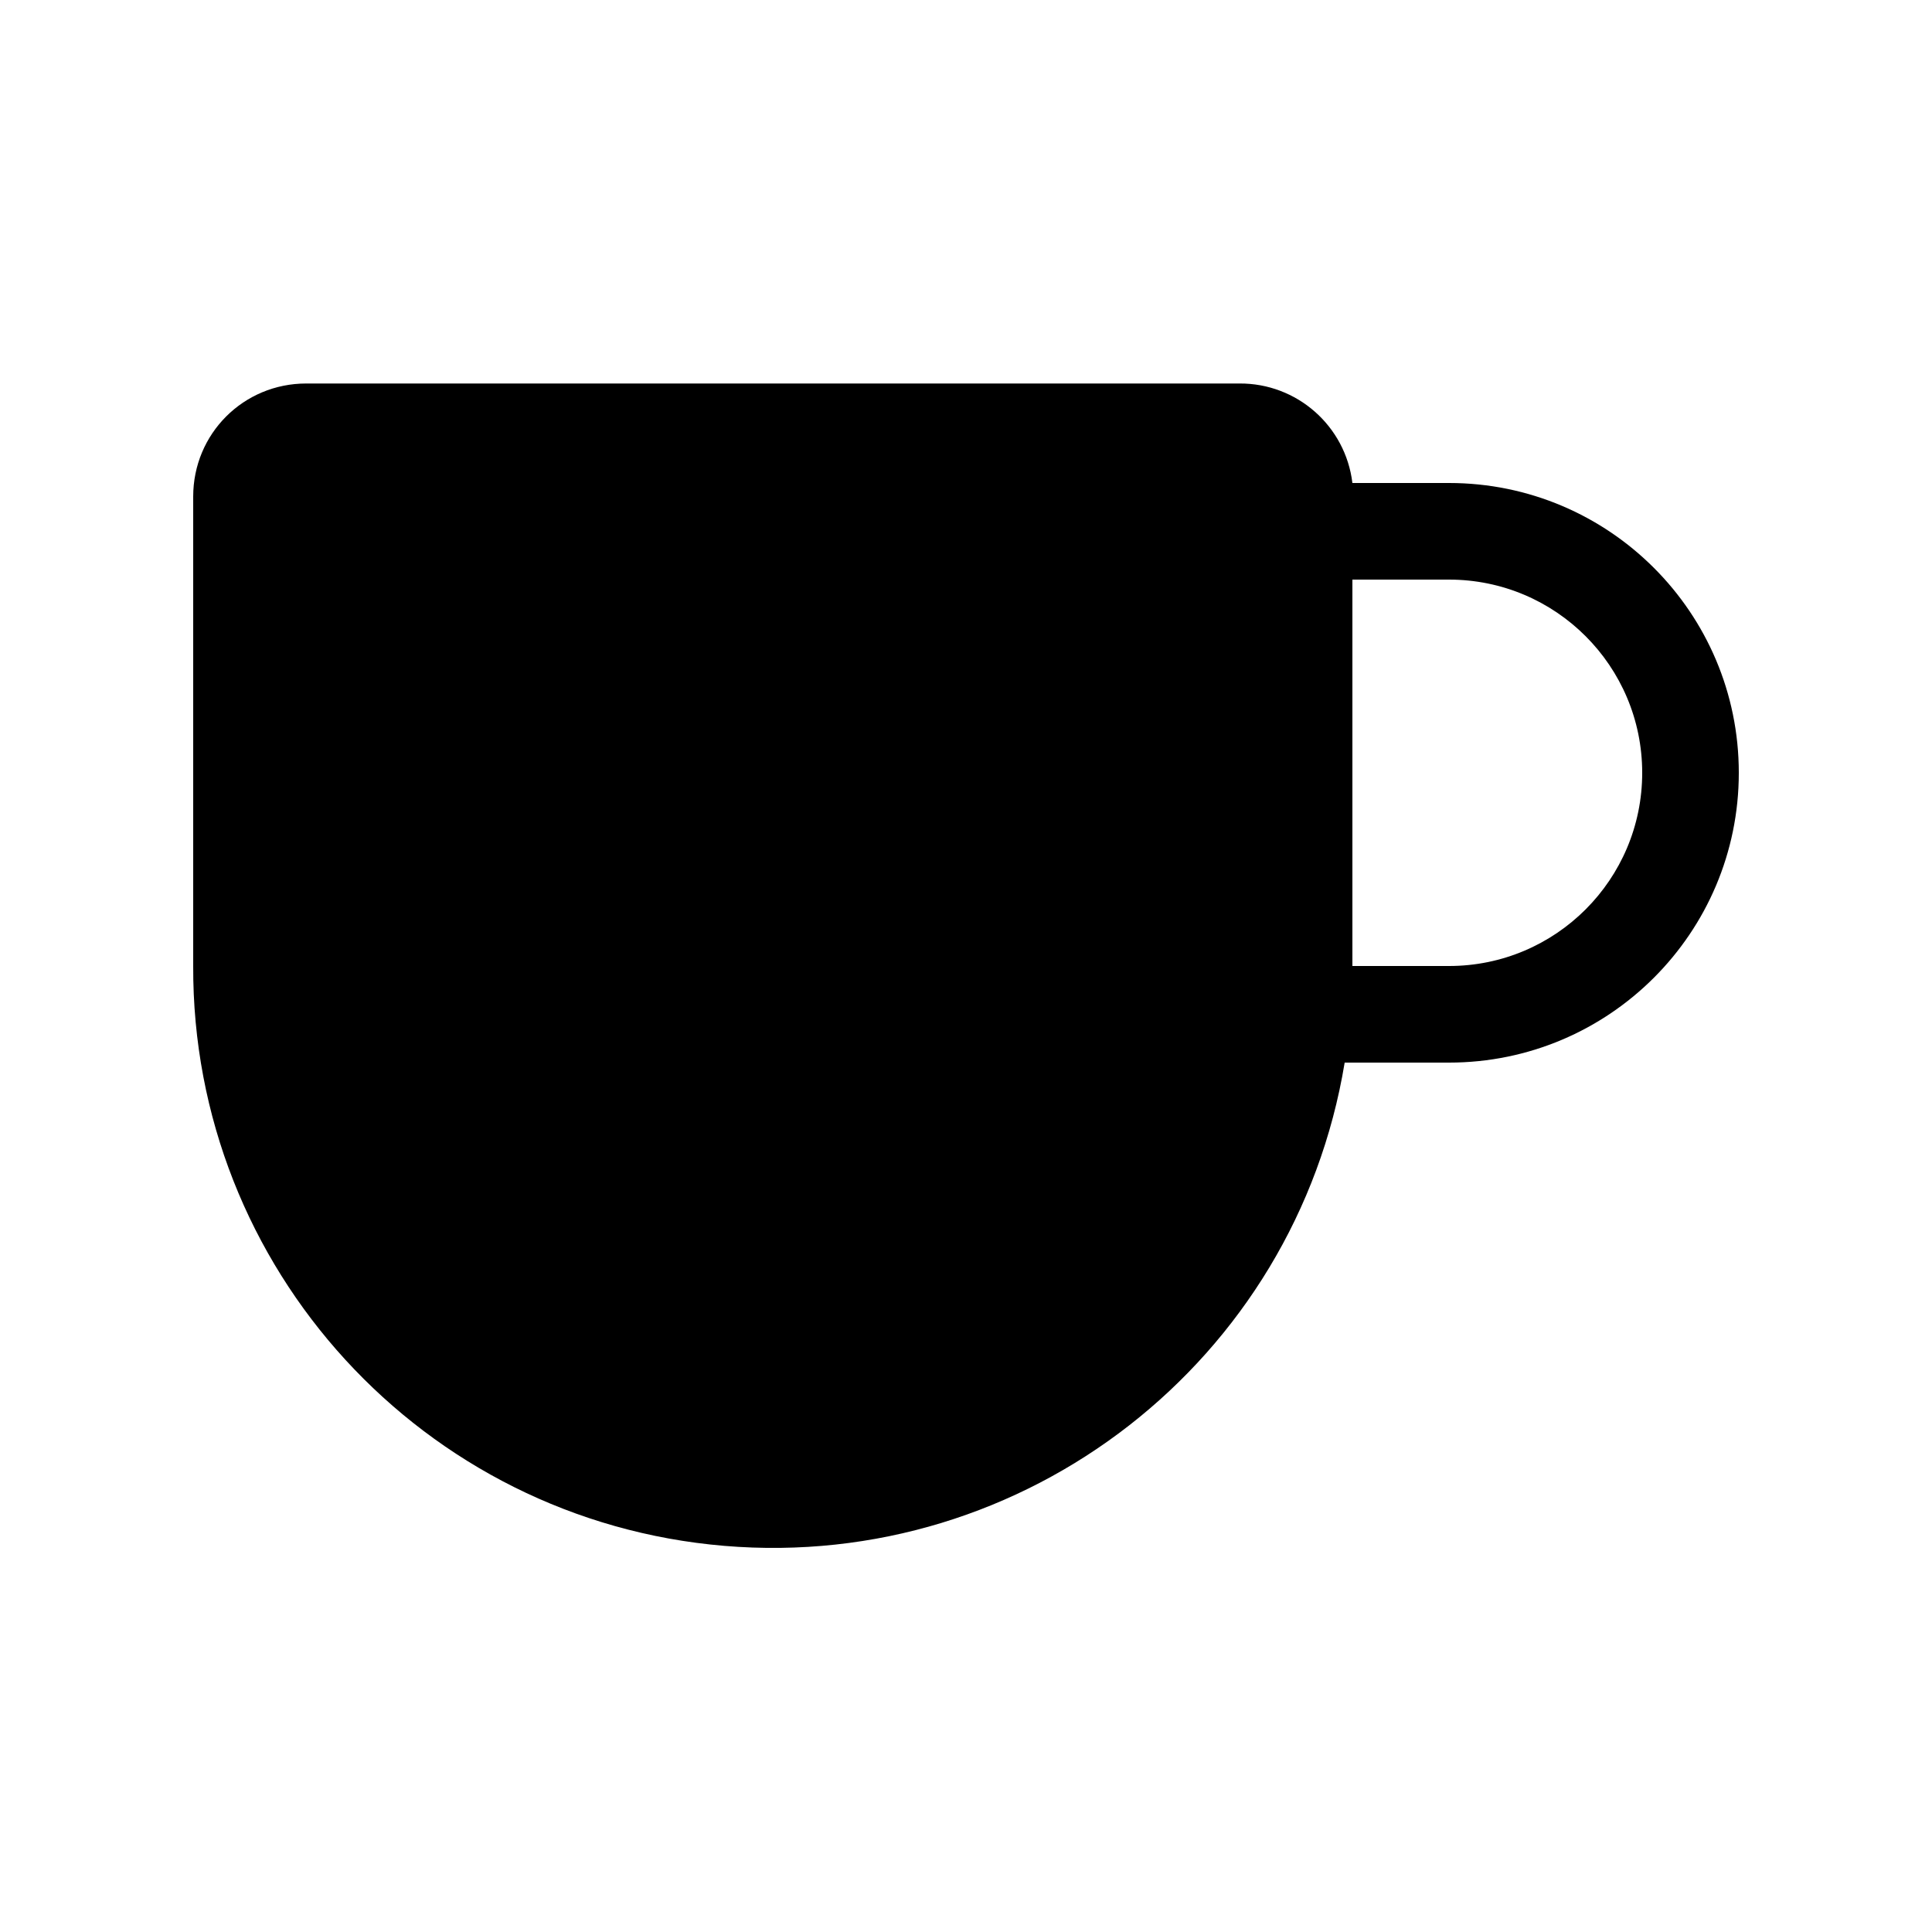
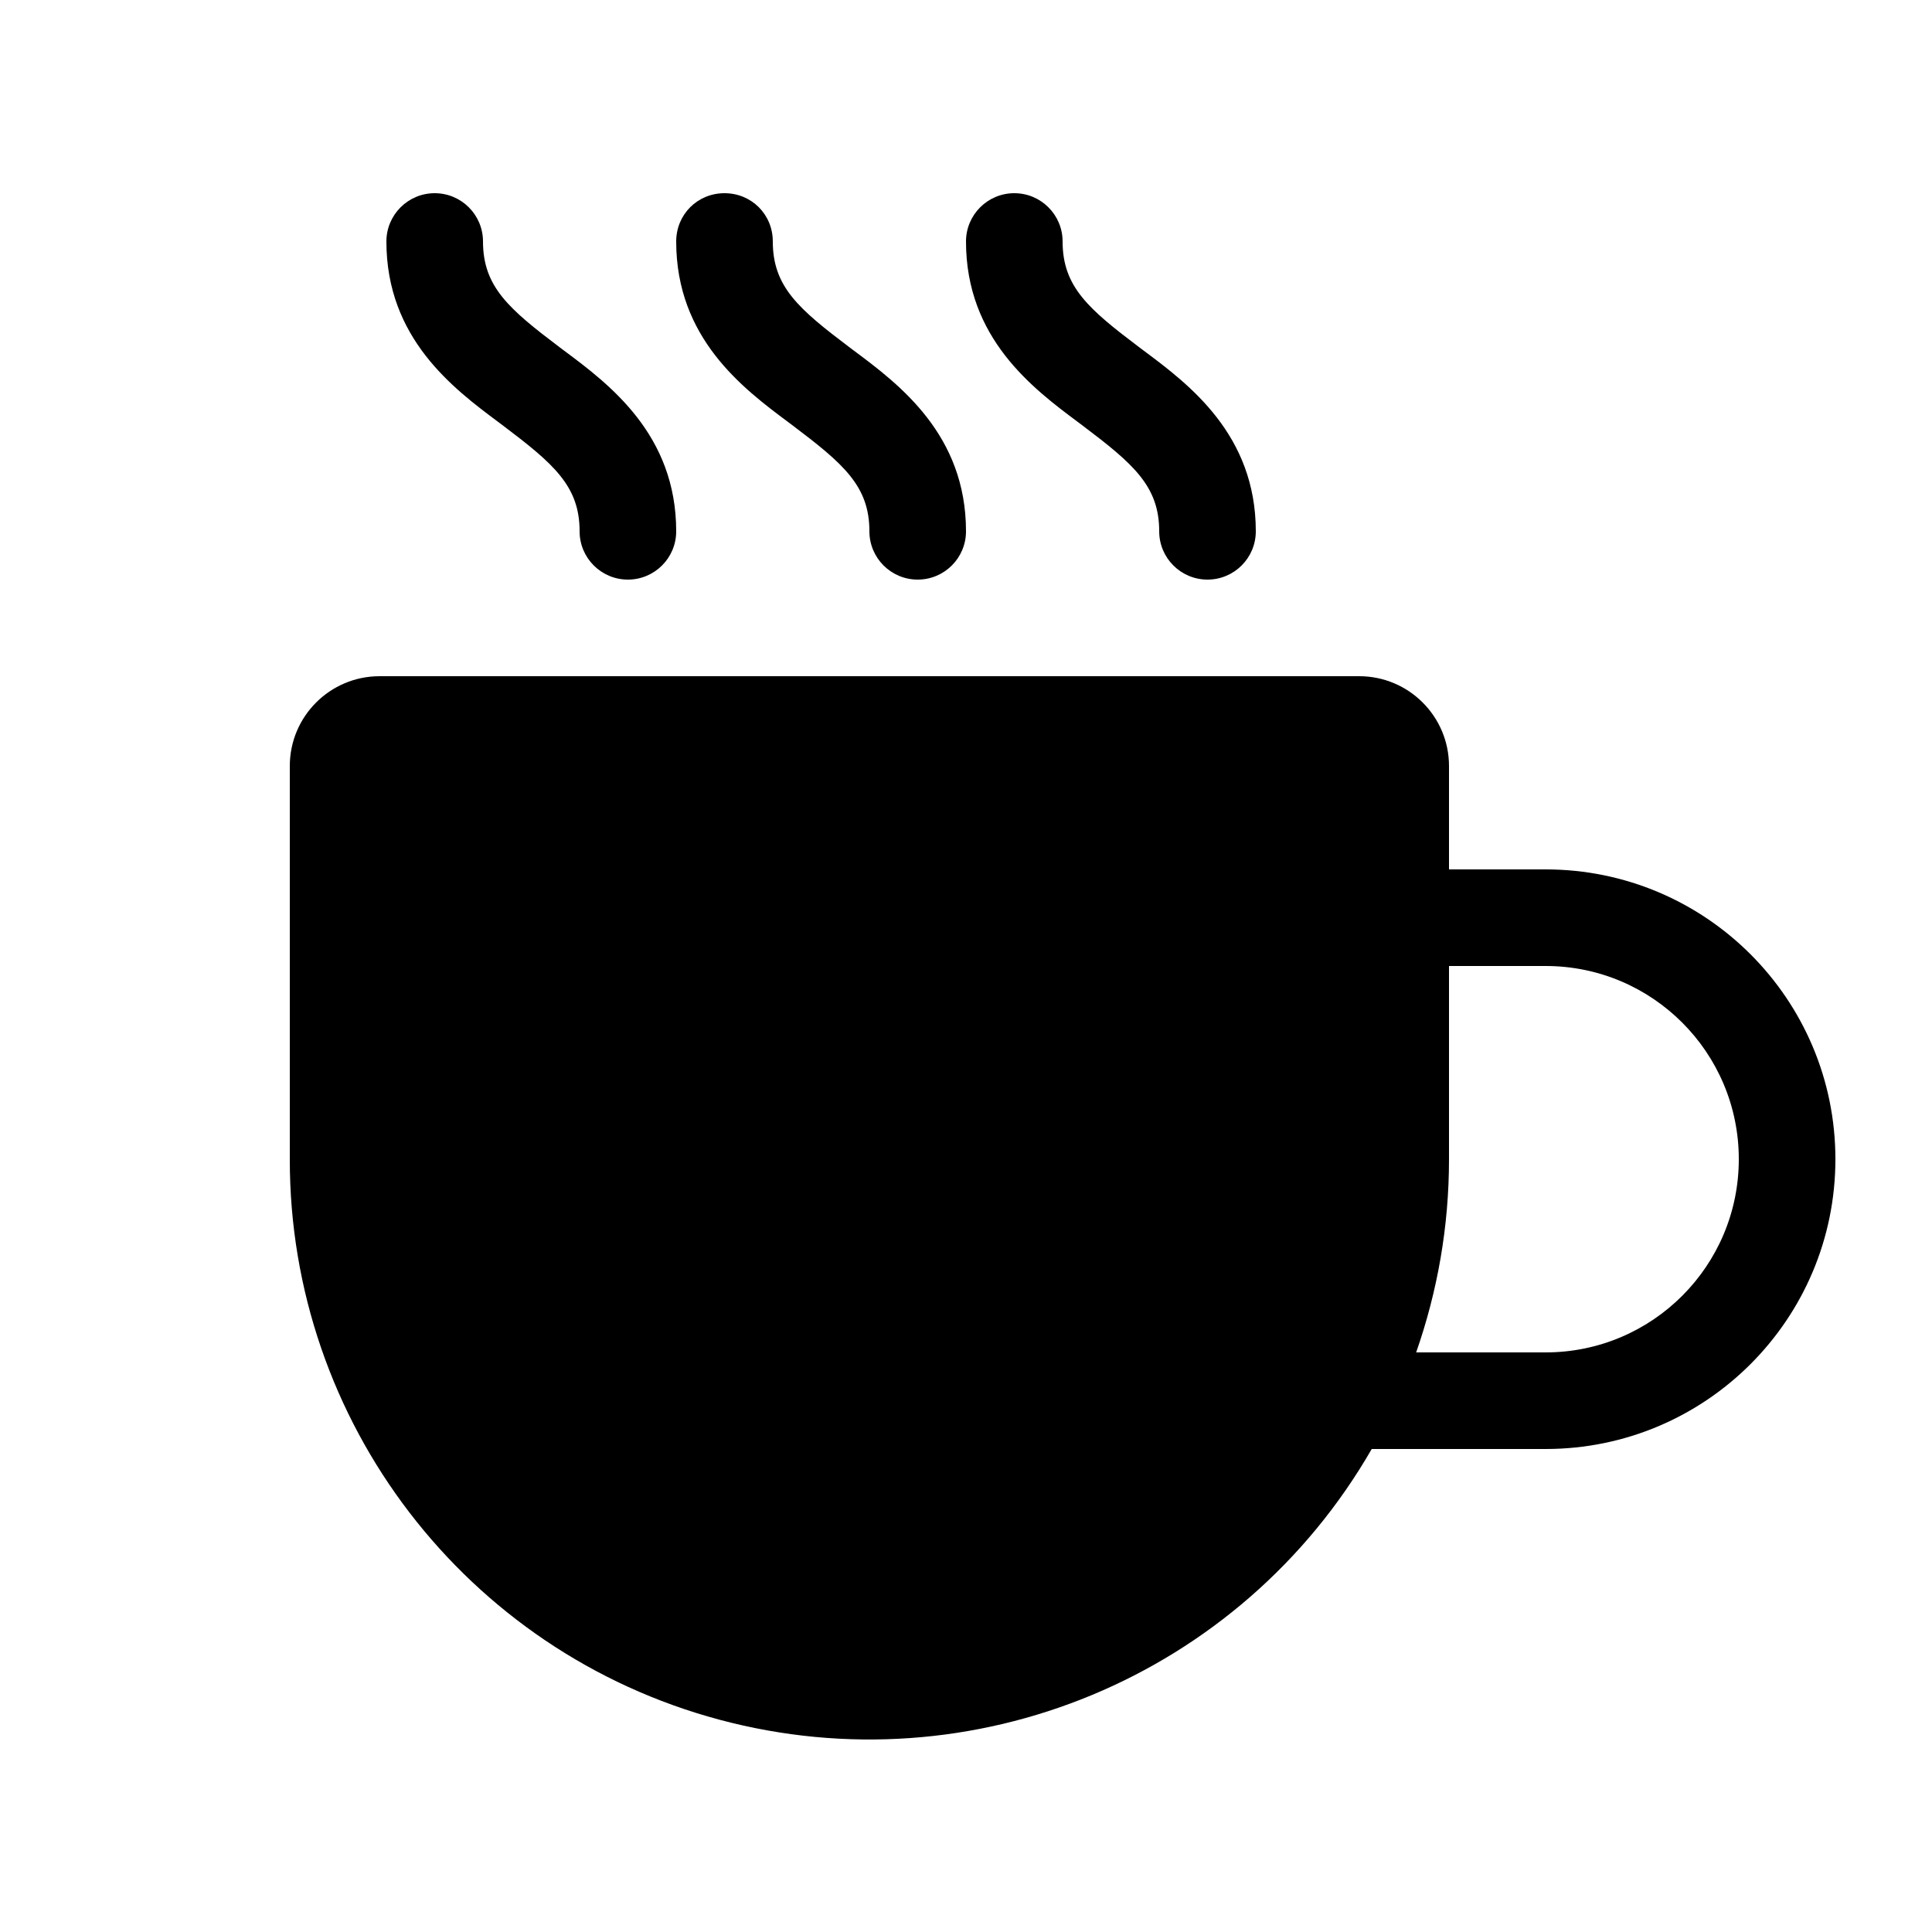
<svg xmlns="http://www.w3.org/2000/svg" width="20" height="20" viewBox="0 0 20 20">
-   <path d="M3.17 3.97C2.52 3.97 2 4.49 2 5.14V10a6 6 0 0011.92 1H15a3 3 0 100-6h-1a1.17 1.17 0 00-1.17-1.03H3.17zM14 6h1a2 2 0 110 4h-1V6z" />
+   <path d="M5 2.5a.5.5 0 00-1 0c0 1 .69 1.52 1.16 1.87l.04.03c.53.4.8.63.8 1.1a.5.5 0 001 0c0-1-.69-1.52-1.16-1.87L5.8 3.6c-.53-.4-.8-.63-.8-1.1zM3.93 7a.93.93 0 00-.93.93V12a6 6 0 0011.2 3H16a3 3 0 100-6h-1V7.93a.93.93 0 00-.93-.93H3.93zM16 14h-1.34c.22-.63.34-1.3.34-2v-2h1a2 2 0 110 4zM7.5 2c.28 0 .5.22.5.5 0 .47.27.7.8 1.1l.04.03C9.31 3.98 10 4.5 10 5.5a.5.5 0 01-1 0c0-.47-.27-.7-.8-1.1l-.04-.03C7.69 4.02 7 3.5 7 2.5c0-.28.22-.5.5-.5zm3.5.5a.5.5 0 00-1 0c0 1 .69 1.52 1.16 1.87l.04.03c.53.4.8.63.8 1.1a.5.5 0 001 0c0-1-.69-1.52-1.16-1.87l-.04-.03c-.53-.4-.8-.63-.8-1.1z" />
</svg>
